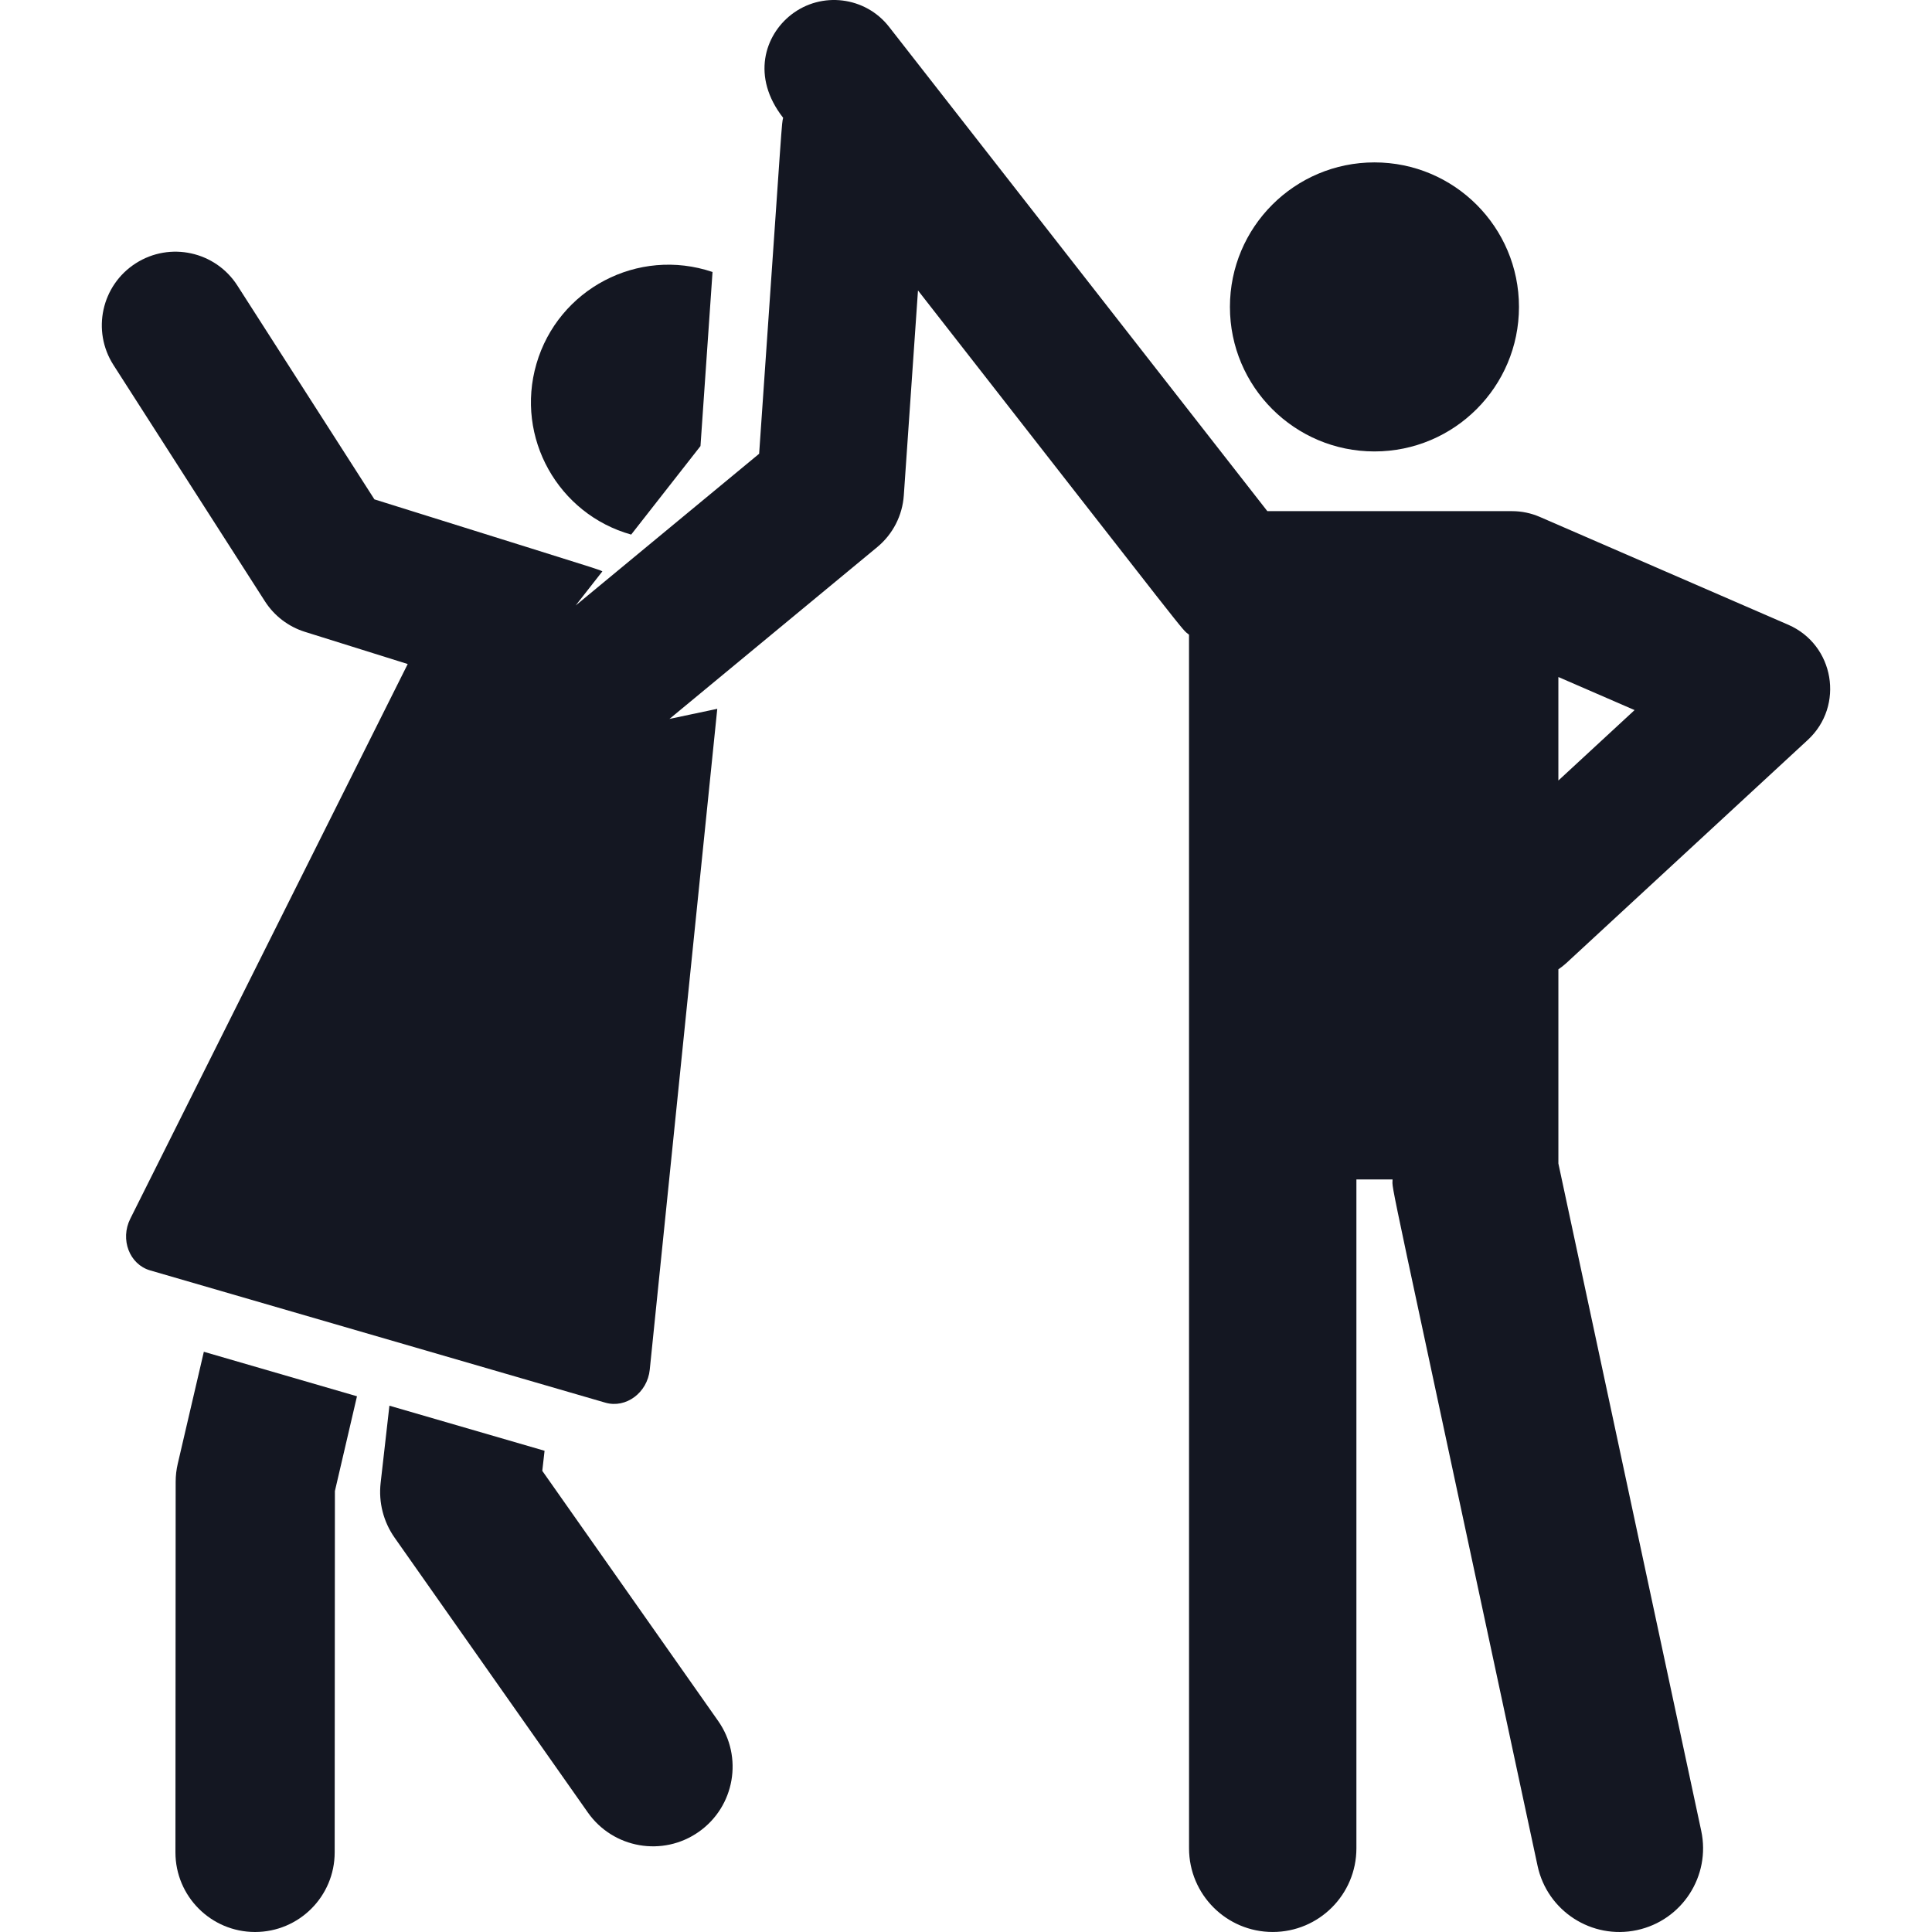
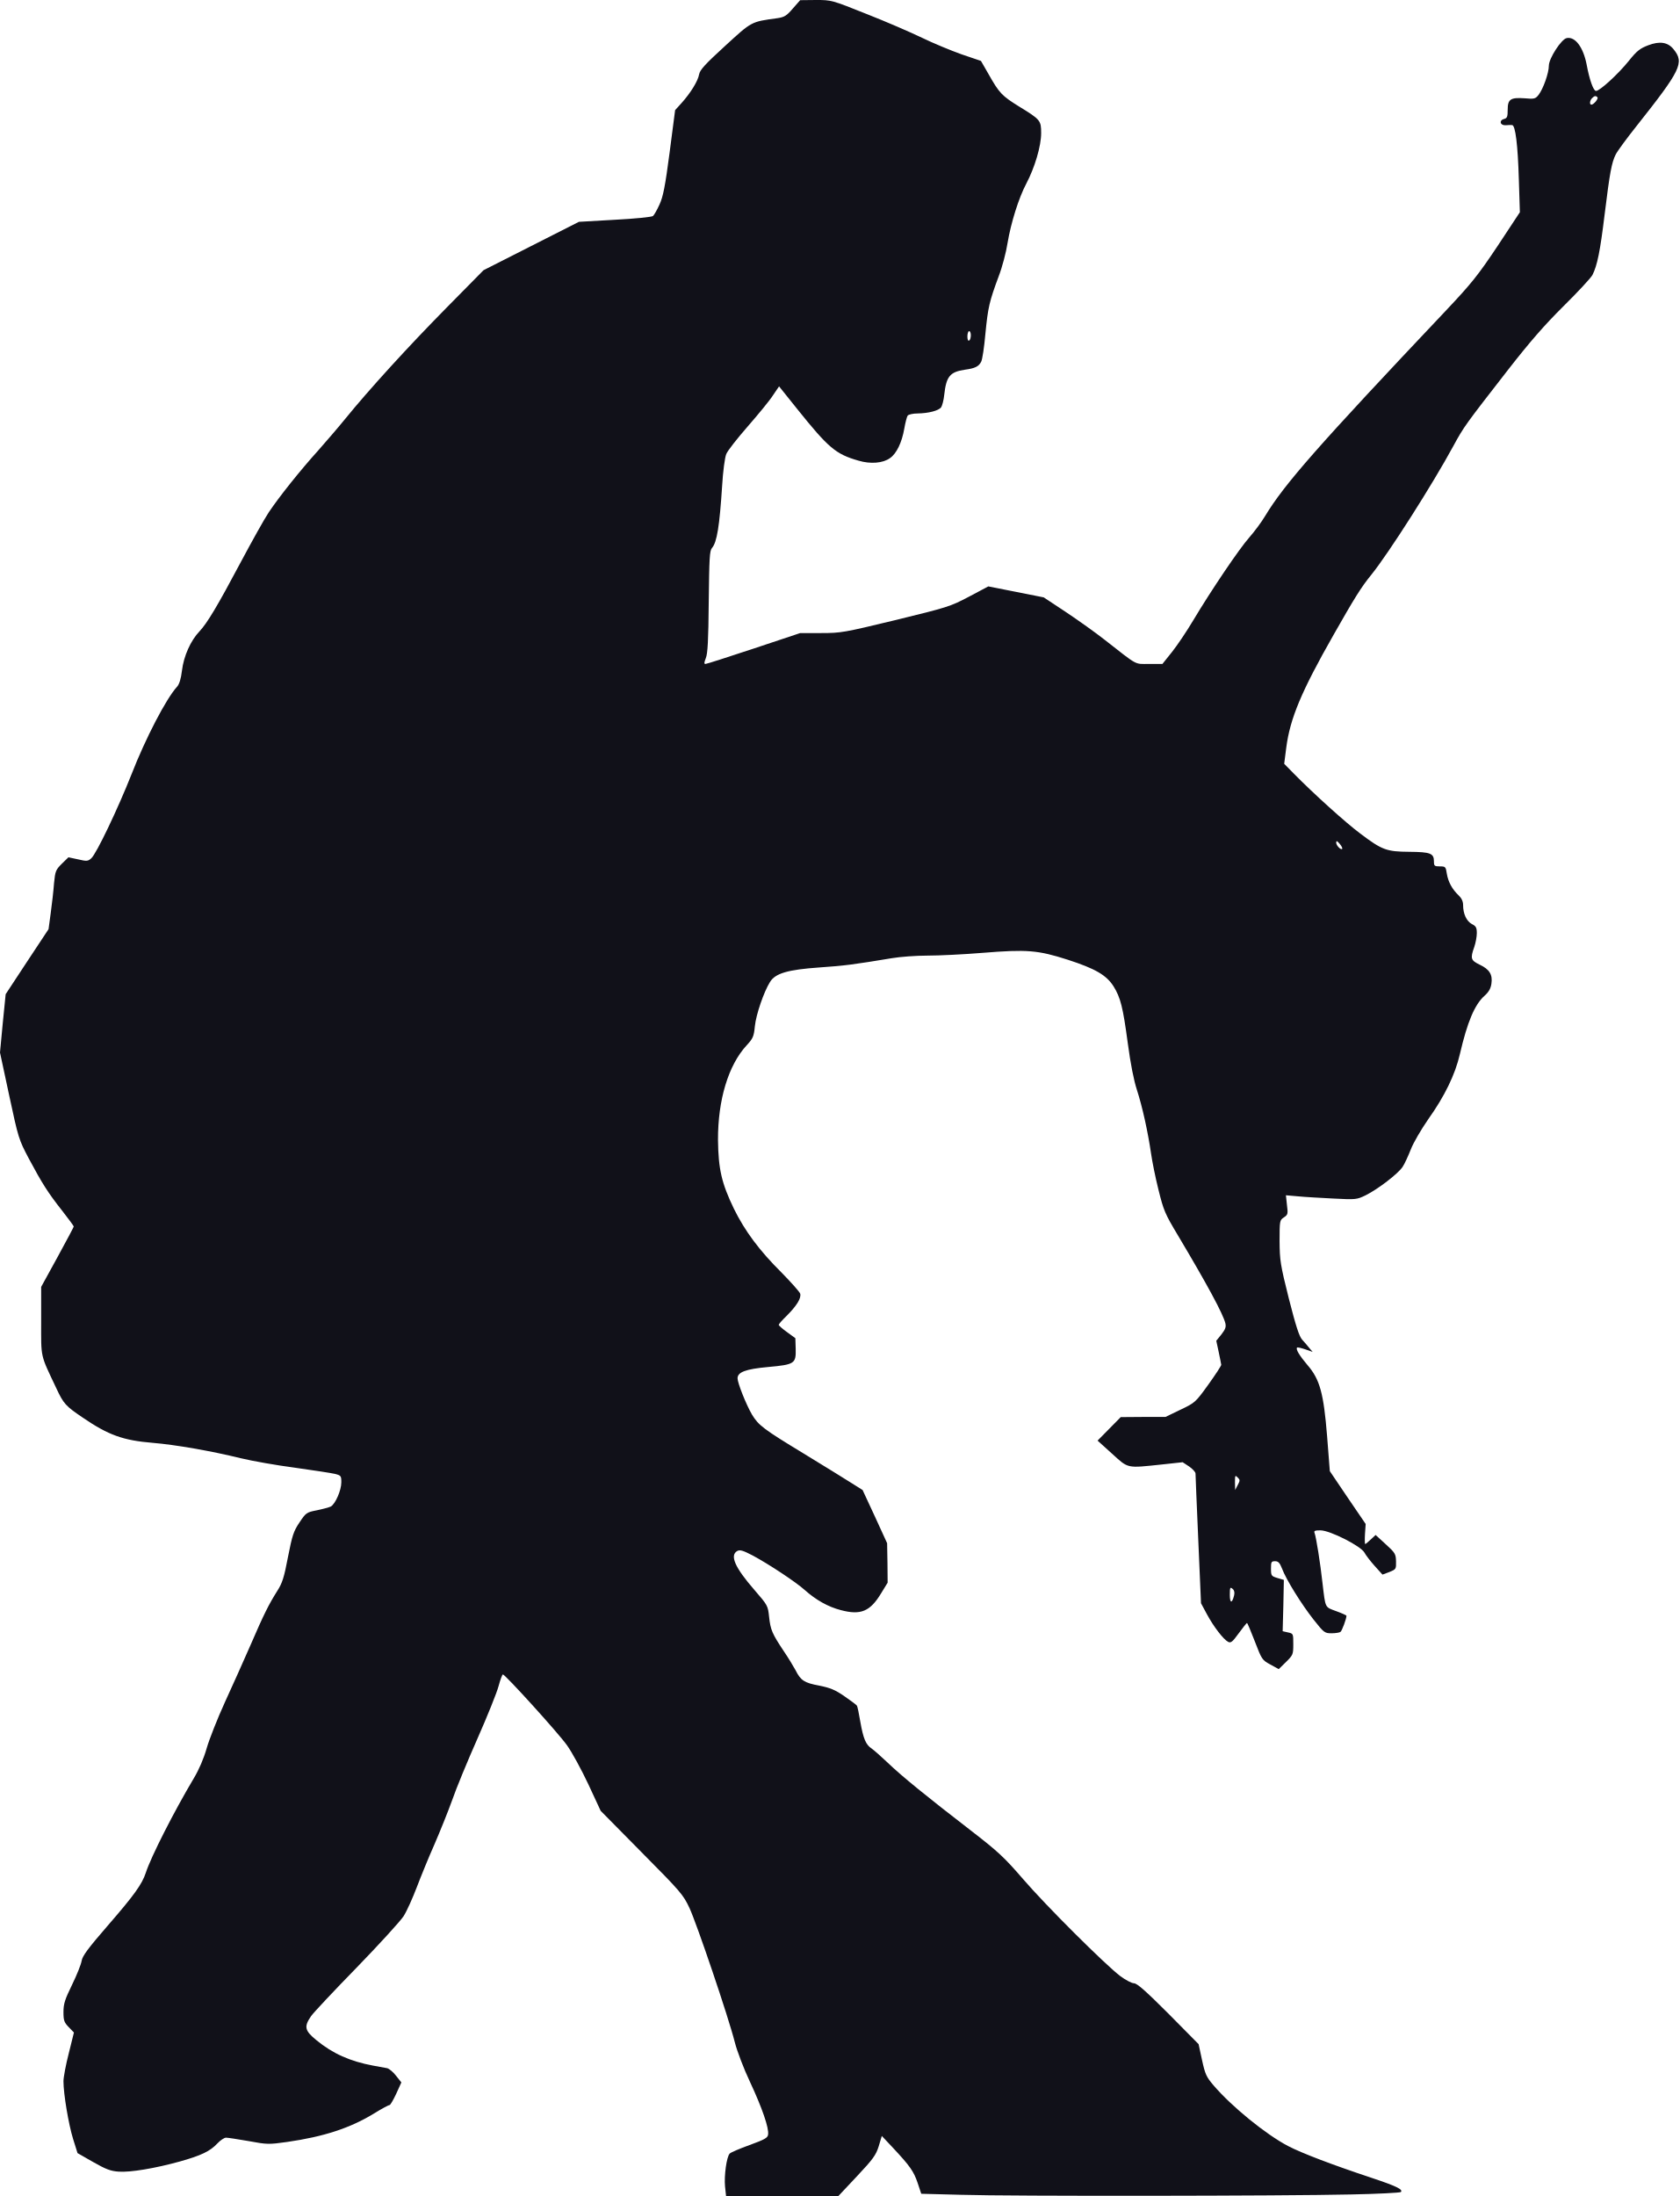
- <svg xmlns="http://www.w3.org/2000/svg" version="1.1" id="Layer_1" x="0px" y="0px" viewBox="0 0 512 512" style="enable-background:new 0 0 512 512;" xml:space="preserve">
-   <g>
-     <g>
-       <path fill="#141722" d="M190.309,456.058l-46.598-66.27l0.604-5.318c-33.642-9.776-23.561-6.846-41.117-11.947l-2.325,20.463    c-0.583,5.131,0.735,10.297,3.705,14.519l51.209,72.826c6.705,9.535,19.866,11.827,29.398,5.124    C194.718,478.753,197.012,465.59,190.309,456.058z" />
-     </g>
+ <svg xmlns="http://www.w3.org/2000/svg" version="1.0" width="979pt" height="1280pt" viewBox="0 0 979 1280" preserveAspectRatio="xMidYMid meet">
+   <g transform="translate(0,1280) scale(0.1,-0.1)" fill="#111119" stroke="none">
+     <path d="M4622 12750 c-36 -42 -49 -50 -90 -56 -154 -21 -148 -18 -305 -162 -116 -106 -146 -139 -151 -165 -7 -40 -50 -109 -102 -167 l-38 -42 -32 -246 c-26 -199 -38 -258 -59 -304 -14 -31 -31 -61 -38 -67 -7 -6 -107 -16 -223 -22 l-209 -12 -278 -141 -278 -141 -217 -220 c-222 -225 -450 -475 -589 -646 -43 -53 -115 -136 -159 -186 -104 -115 -226 -268 -287 -359 -26 -39 -99 -170 -163 -290 -137 -258 -196 -356 -241 -404 -51 -53 -92 -144 -102 -228 -6 -50 -16 -81 -29 -95 -63 -69 -183 -299 -266 -512 -78 -197 -204 -462 -234 -488 -19 -17 -26 -18 -77 -6 l-56 12 -38 -37 c-36 -36 -39 -43 -46 -114 -3 -43 -12 -120 -19 -172 l-13 -96 -125 -189 -125 -190 -17 -170 -16 -170 54 -252 c53 -247 55 -254 114 -366 77 -144 112 -200 196 -306 36 -46 66 -87 66 -90 0 -3 -43 -84 -95 -179 l-95 -173 0 -198 c0 -221 -7 -191 88 -392 43 -92 54 -104 156 -173 148 -101 235 -132 406 -146 132 -11 340 -47 515 -90 66 -16 208 -41 315 -55 107 -15 212 -31 233 -36 35 -9 37 -12 37 -49 0 -47 -35 -126 -61 -141 -10 -5 -47 -15 -81 -22 -61 -12 -64 -14 -102 -71 -35 -52 -42 -75 -67 -201 -23 -121 -33 -152 -63 -199 -48 -76 -78 -135 -156 -316 -37 -85 -104 -234 -148 -330 -44 -96 -92 -218 -107 -270 -17 -60 -45 -125 -75 -175 -115 -193 -250 -458 -280 -551 -22 -67 -69 -132 -221 -307 -116 -134 -148 -177 -153 -206 -3 -20 -28 -83 -56 -140 -42 -86 -50 -111 -50 -159 0 -49 4 -60 31 -88 l30 -31 -30 -121 c-17 -66 -31 -140 -31 -163 0 -75 30 -252 56 -336 l26 -83 91 -52 c74 -42 102 -53 149 -56 68 -5 211 19 356 59 125 35 177 60 219 105 18 19 40 34 51 34 10 0 69 -9 132 -20 108 -20 117 -20 224 -5 215 31 367 81 505 165 45 28 86 50 92 50 5 0 22 30 39 66 l30 66 -31 39 c-17 22 -40 41 -52 44 -12 2 -49 9 -82 15 -134 25 -235 70 -330 148 -69 56 -74 79 -31 141 14 20 133 147 265 282 132 136 255 271 274 300 19 30 53 106 77 169 24 63 70 176 103 250 32 74 79 190 103 257 23 67 90 229 148 360 58 131 113 268 123 306 10 37 21 67 25 67 13 0 320 -338 373 -412 29 -40 85 -143 125 -228 l72 -155 239 -242 c228 -230 242 -246 279 -325 43 -93 228 -638 264 -782 13 -51 52 -154 89 -232 70 -150 111 -268 105 -306 -2 -19 -20 -29 -108 -61 -58 -21 -110 -43 -116 -50 -18 -19 -33 -129 -27 -191 l6 -56 328 0 327 0 109 116 c94 100 110 123 126 174 l18 60 65 -69 c99 -106 121 -137 144 -205 l21 -63 232 -6 c287 -9 1891 -7 2274 2 155 3 285 10 290 14 15 15 -27 35 -171 83 -226 75 -405 143 -486 185 -130 68 -330 231 -435 354 -42 49 -49 65 -67 147 l-20 93 -176 178 c-132 132 -183 177 -201 177 -13 0 -49 19 -80 42 -89 68 -434 411 -567 566 -110 127 -144 159 -306 284 -249 192 -400 314 -483 394 -38 36 -80 73 -93 82 -34 22 -49 58 -66 155 -8 48 -17 91 -20 95 -2 4 -35 29 -73 55 -55 38 -83 49 -147 62 -87 16 -108 30 -138 90 -12 22 -42 72 -68 110 -68 102 -78 125 -86 200 -7 66 -8 68 -86 158 -114 131 -145 202 -99 227 16 8 34 2 88 -26 94 -50 254 -156 305 -202 65 -58 136 -98 210 -117 116 -31 171 -8 235 98 l38 62 -1 115 -2 115 -71 155 -72 155 -62 39 c-34 22 -161 100 -282 174 -234 142 -263 164 -301 227 -34 58 -84 184 -84 211 0 36 46 54 178 66 154 14 163 20 161 104 l-2 64 -48 35 c-27 19 -49 39 -49 43 0 4 21 28 46 52 59 59 87 104 79 130 -4 11 -53 66 -109 123 -128 127 -213 241 -277 371 -72 149 -91 232 -93 401 -1 233 60 436 167 552 37 40 42 51 48 112 7 68 52 199 88 257 31 51 104 72 289 85 146 10 199 17 422 54 47 8 140 15 208 15 67 0 211 7 320 16 260 21 322 16 497 -40 160 -52 225 -89 267 -155 41 -66 55 -122 83 -331 16 -120 35 -217 54 -275 31 -96 63 -240 82 -370 6 -43 25 -138 43 -210 30 -121 38 -140 113 -265 171 -287 263 -457 277 -513 5 -22 0 -35 -23 -65 l-30 -37 14 -65 c8 -36 14 -70 15 -75 0 -6 -34 -58 -75 -115 -75 -104 -77 -106 -163 -147 l-87 -42 -130 0 -131 -1 -67 -68 -68 -69 84 -76 c97 -88 83 -85 292 -63 l120 13 38 -25 c20 -14 37 -32 37 -41 0 -9 7 -182 16 -386 l16 -370 35 -65 c39 -72 95 -145 123 -160 16 -8 25 -1 62 50 24 33 45 59 48 60 3 0 23 -49 46 -108 40 -104 42 -108 90 -134 l49 -27 43 42 c40 40 42 43 42 103 0 62 0 62 -31 69 l-31 7 4 149 3 150 -37 11 c-36 11 -38 13 -38 55 0 39 2 43 24 43 18 0 27 -9 40 -42 24 -65 114 -209 184 -298 61 -77 65 -80 105 -80 23 0 47 4 52 8 9 6 35 77 35 94 0 3 -27 15 -60 27 -67 25 -62 14 -80 166 -12 111 -37 267 -46 290 -5 12 2 15 34 15 56 0 237 -92 257 -130 7 -14 34 -49 59 -77 l46 -51 40 15 c39 16 40 17 39 62 -1 43 -5 50 -60 100 l-59 54 -28 -26 c-16 -15 -30 -27 -33 -27 -2 0 -3 26 -1 59 l4 58 -105 154 -104 154 -16 205 c-20 248 -42 330 -114 413 -46 54 -70 93 -61 102 3 3 24 -2 48 -10 l43 -15 -19 22 c-10 13 -29 35 -42 49 -18 20 -37 80 -78 240 -50 200 -53 222 -54 335 0 119 1 122 25 138 23 15 25 20 18 73 l-6 56 69 -6 c38 -4 131 -9 206 -13 134 -7 138 -6 190 19 72 36 187 124 215 165 12 18 33 64 48 102 15 39 60 116 103 178 94 132 156 259 183 377 44 189 86 289 144 341 24 21 36 42 40 70 8 53 -11 84 -68 111 -52 25 -56 36 -32 103 8 23 15 60 15 81 0 32 -5 41 -29 53 -31 17 -51 59 -51 111 0 21 -9 40 -26 56 -37 35 -61 78 -69 127 -6 40 -8 42 -41 42 -31 0 -34 3 -34 29 0 47 -20 55 -144 56 -132 1 -158 10 -285 106 -85 63 -277 237 -385 347 l-59 60 12 94 c22 170 88 328 276 658 121 213 161 278 220 350 101 125 357 527 478 750 62 114 69 123 321 447 124 159 210 258 321 368 84 83 160 165 169 182 28 55 45 138 71 352 30 244 41 304 65 351 10 20 63 92 117 160 264 333 284 374 220 453 -33 41 -80 49 -148 23 -47 -18 -66 -32 -113 -91 -62 -77 -169 -175 -191 -175 -15 0 -38 63 -55 155 -20 101 -67 163 -116 153 -31 -6 -103 -117 -104 -160 0 -44 -33 -136 -60 -171 -18 -23 -25 -25 -80 -20 -83 6 -100 -5 -100 -66 0 -40 -3 -50 -20 -54 -32 -8 -25 -39 8 -37 15 1 32 2 38 1 19 -2 33 -114 39 -317 l6 -191 -130 -197 c-115 -172 -152 -218 -299 -374 -753 -796 -945 -1015 -1057 -1201 -21 -35 -62 -90 -91 -123 -58 -65 -221 -306 -328 -485 -37 -62 -92 -144 -123 -183 l-56 -70 -78 0 c-87 0 -62 -13 -259 141 -52 41 -153 113 -225 161 l-130 86 -161 32 -162 32 -113 -60 c-110 -58 -125 -62 -427 -136 -303 -73 -318 -76 -435 -76 l-122 0 -270 -90 c-148 -49 -275 -90 -282 -90 -9 0 -8 8 2 34 11 27 15 101 17 329 3 255 5 297 19 313 29 33 44 129 59 361 5 86 16 167 24 186 7 19 64 91 125 161 61 70 128 151 147 181 l36 53 105 -131 c183 -228 225 -264 358 -302 70 -21 143 -15 184 15 38 26 69 91 83 171 6 35 15 70 20 77 6 6 31 12 57 12 64 1 123 16 138 36 6 9 15 42 18 73 12 107 33 133 120 146 60 8 81 19 95 46 7 11 18 85 25 164 15 154 23 188 78 336 20 52 43 139 51 192 20 119 65 263 110 348 49 93 86 218 86 293 0 74 -4 79 -130 156 -98 61 -114 77 -175 185 l-46 80 -112 38 c-62 22 -166 65 -232 97 -66 32 -212 95 -324 139 -203 81 -203 81 -295 81 l-91 -1 -43 -49z m4691 -517 c8 -7 -21 -43 -35 -43 -12 0 -10 24 4 38 14 14 22 15 31 5z m-3653 -1387 c0 -14 -4 -28 -10 -31 -6 -4 -10 7 -10 24 0 17 5 31 10 31 6 0 10 -11 10 -24z m2165 -2994 c-8 -8 -35 20 -35 37 1 12 5 11 21 -8 11 -13 17 -26 14 -29z m-609 -3708 l-15 -29 -1 45 c0 41 1 43 16 28 14 -14 14 -18 0 -44z m-21 -643 c-12 -49 -25 -47 -25 3 0 43 2 47 16 35 10 -8 13 -21 9 -38z" />
  </g>
-   <g>
-     <g>
-       <path fill="#141722" d="M54.02,358.234l-6.917,29.688c-0.365,1.565-0.549,3.167-0.55,4.774l-0.061,98.188    c-0.008,11.654,9.434,21.107,21.088,21.115c0.004,0,0.008,0,0.013,0c11.647-0.001,21.094-9.44,21.1-21.088l0.06-95.769    l5.851-25.115L54.02,358.234z" />
-     </g>
-   </g>
-   <g>
-     <g>
-       <circle fill="#141722" cx="364.243" cy="81.337" r="38.299" />
-     </g>
-   </g>
-   <g>
-     <g>
-       <path fill="#141722" d="M142.16,96.43c-5.69,19.583,5.803,39.84,25.109,45.239l18.366-23.456l3.192-46.133    C169.045,65.402,147.917,76.62,142.16,96.43z" />
-     </g>
-   </g>
-   <g>
-     <g>
-       <path fill="#141722" d="M473.898,165.561l-65.83-28.573c-2.322-1.007-4.826-1.528-7.357-1.528c-21.602,0-43.266,0-64.851,0    c-4.695-6.012-95.58-122.373-100.262-128.365c-6.264-8.02-17.909-9.464-25.94-3.188c-6.982,5.454-10.626,16.417-2.116,27.313    c-0.442,2.124,0.116-4.622-6.363,89.032l-48.627,40.212l7.086-9.05c-0.643-0.289-0.422-0.264-3.354-1.203    c-4.787-1.533-17.979-5.637-57.059-17.873L62.91,75.681c-5.813-9.069-17.877-11.71-26.945-5.894    C26.896,75.6,24.257,87.664,30.07,96.732l40.143,62.624c2.472,3.857,6.221,6.719,10.593,8.088    c15.168,4.749,9.585,3.001,27.243,8.53L34.526,322.978c-2.752,5.502-0.21,12.098,5.248,13.685    c26.338,7.653,94.297,27.401,120.653,35.059c5.436,1.579,11.139-2.616,11.764-8.741l17.894-175.136l-12.671,2.678l55.076-45.545    c4.118-3.406,6.659-8.352,7.028-13.685l3.758-54.325c74.897,95.889,69.477,89.294,71.824,91.229l0.009,321.622    c0,12.249,9.929,22.176,22.176,22.176c12.247,0,22.176-9.927,22.176-22.176V312.563h9.579c0.003,3.487-2.588-9.725,38.43,181.898    c2.57,12.009,14.39,19.605,26.327,17.043c11.976-2.563,19.606-14.35,17.043-26.326l-37.853-176.842v-51.452    c0.727-0.499,1.435-1.038,2.101-1.653l63.997-59.145C488.874,187.037,486.136,170.873,473.898,165.561z M412.986,206.845v-27.43    l20.195,8.765L412.986,206.845z" />
-     </g>
-   </g>
-   <g>
- </g>
-   <g>
- </g>
-   <g>
- </g>
-   <g>
- </g>
-   <g>
- </g>
-   <g>
- </g>
-   <g>
- </g>
-   <g>
- </g>
-   <g>
- </g>
-   <g>
- </g>
-   <g>
- </g>
-   <g>
- </g>
-   <g>
- </g>
-   <g>
- </g>
-   <g>
- </g>
</svg>
